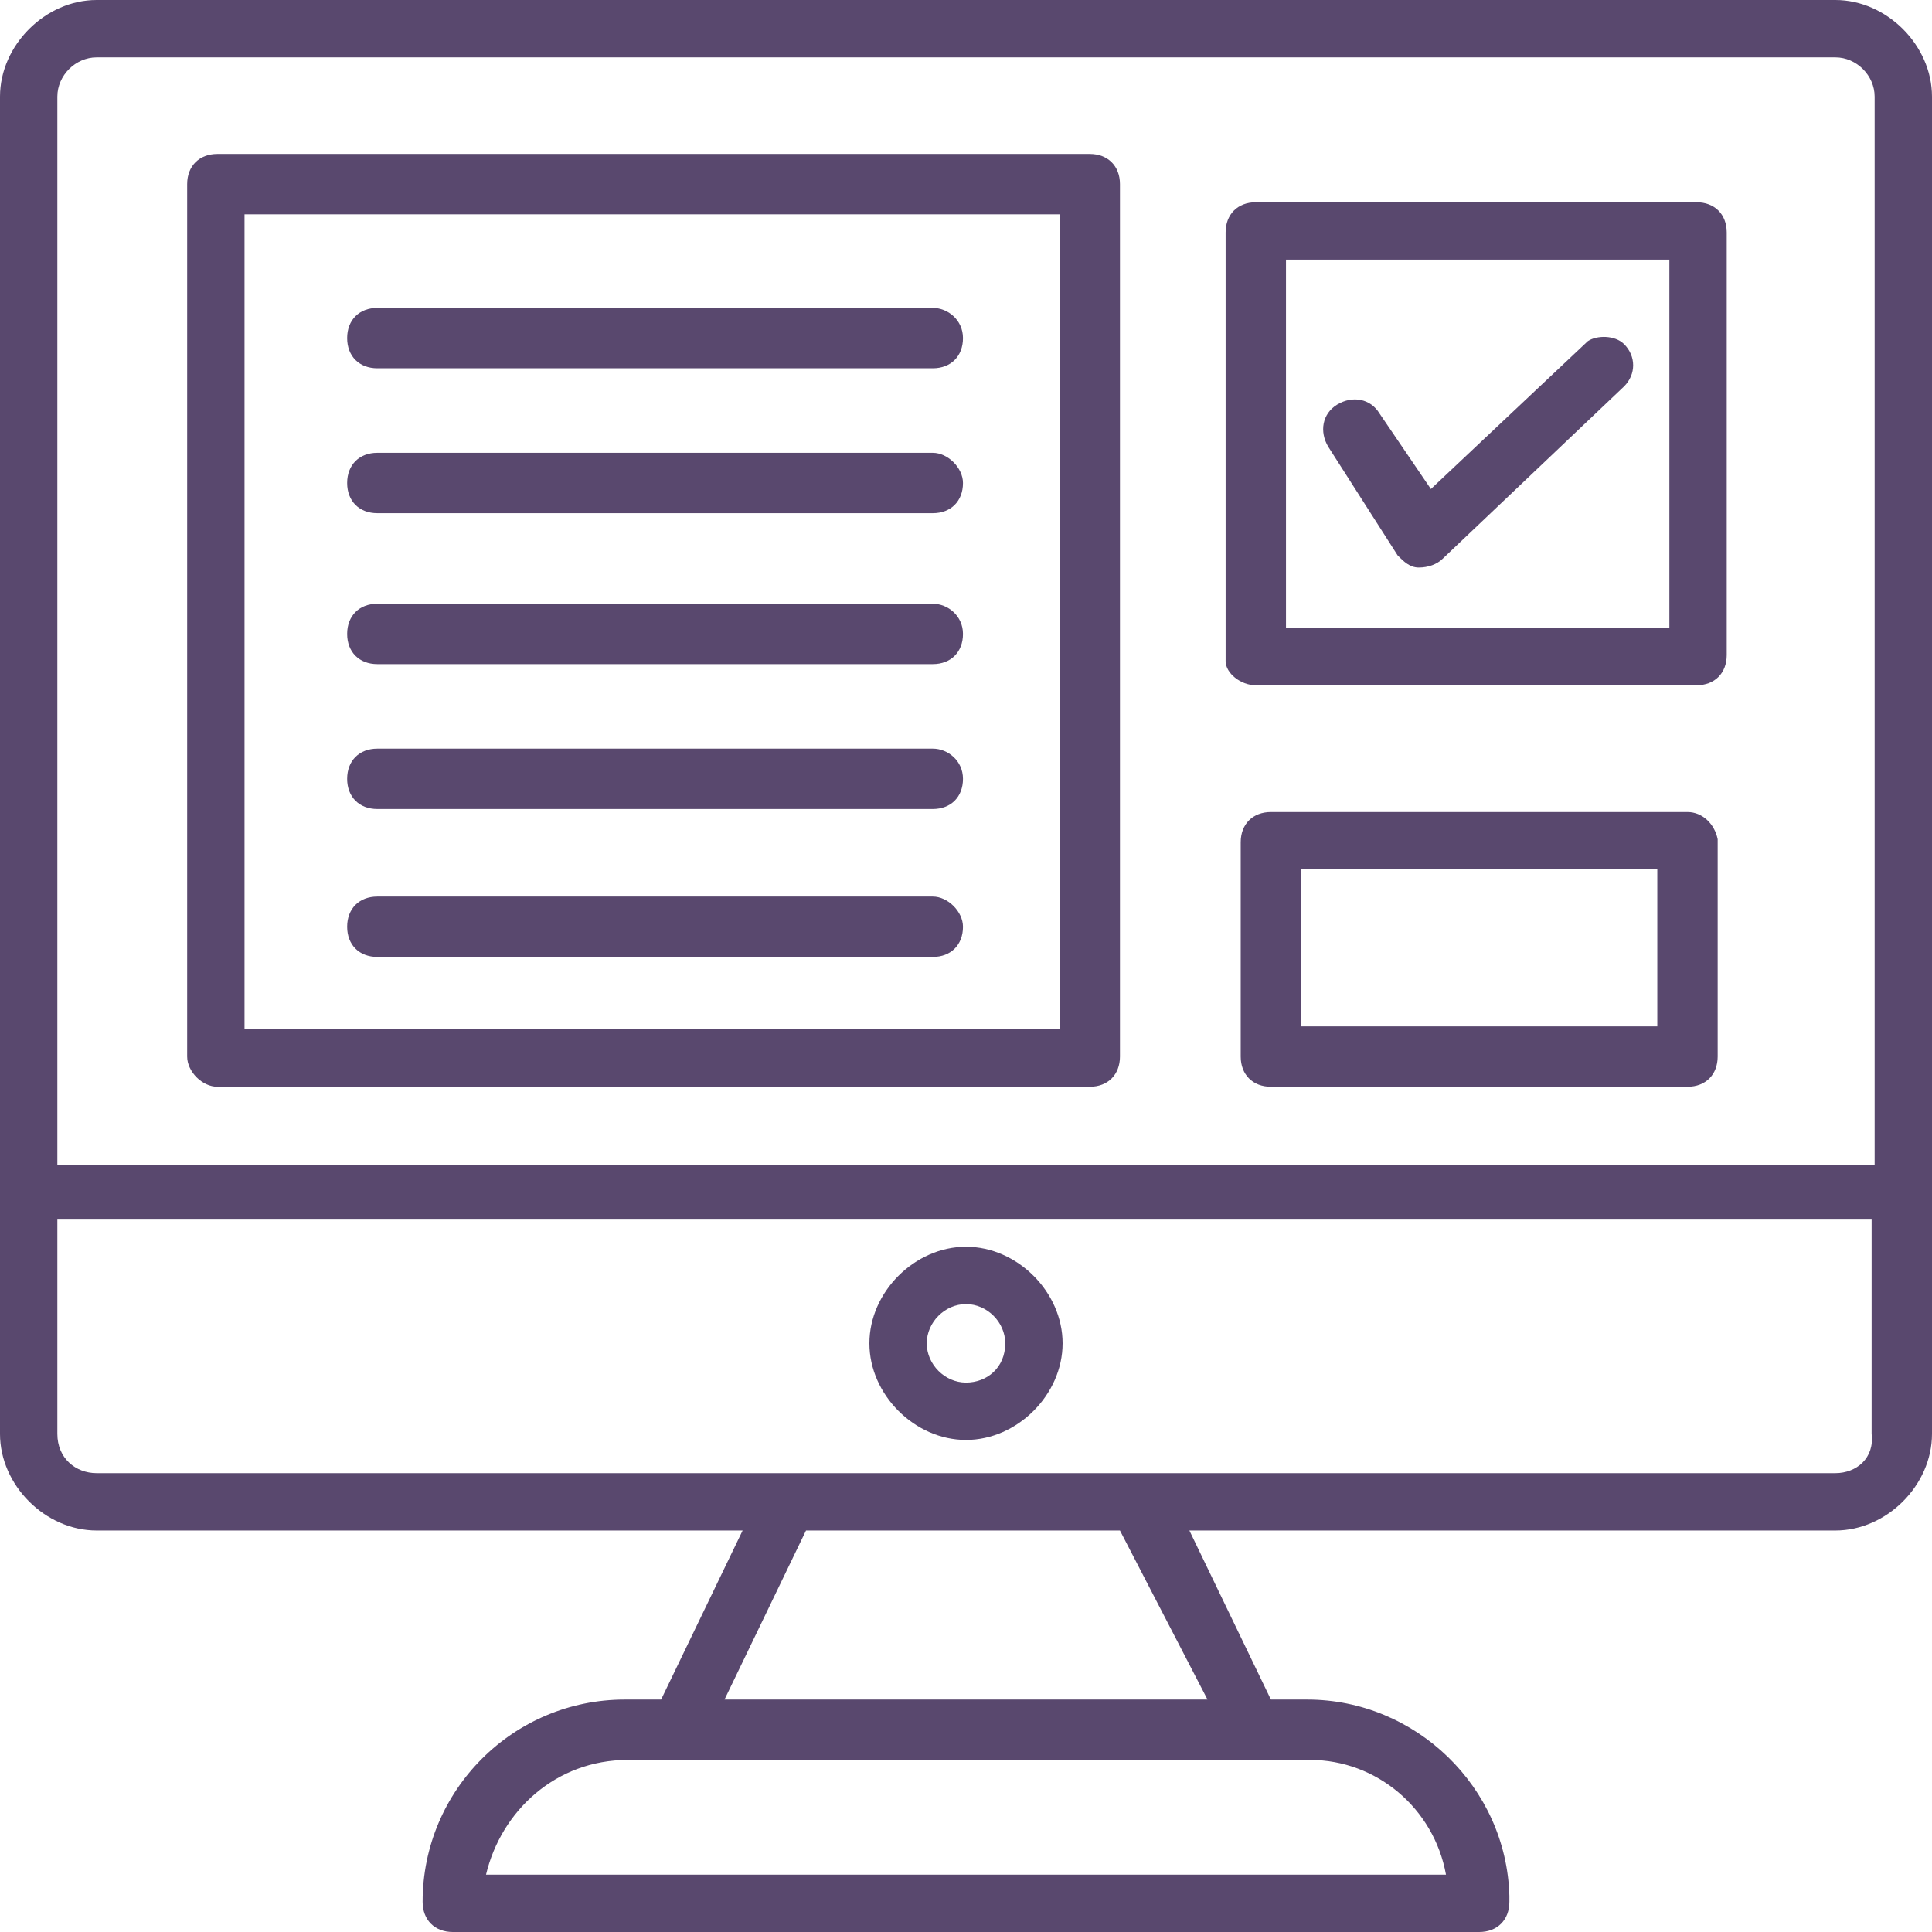
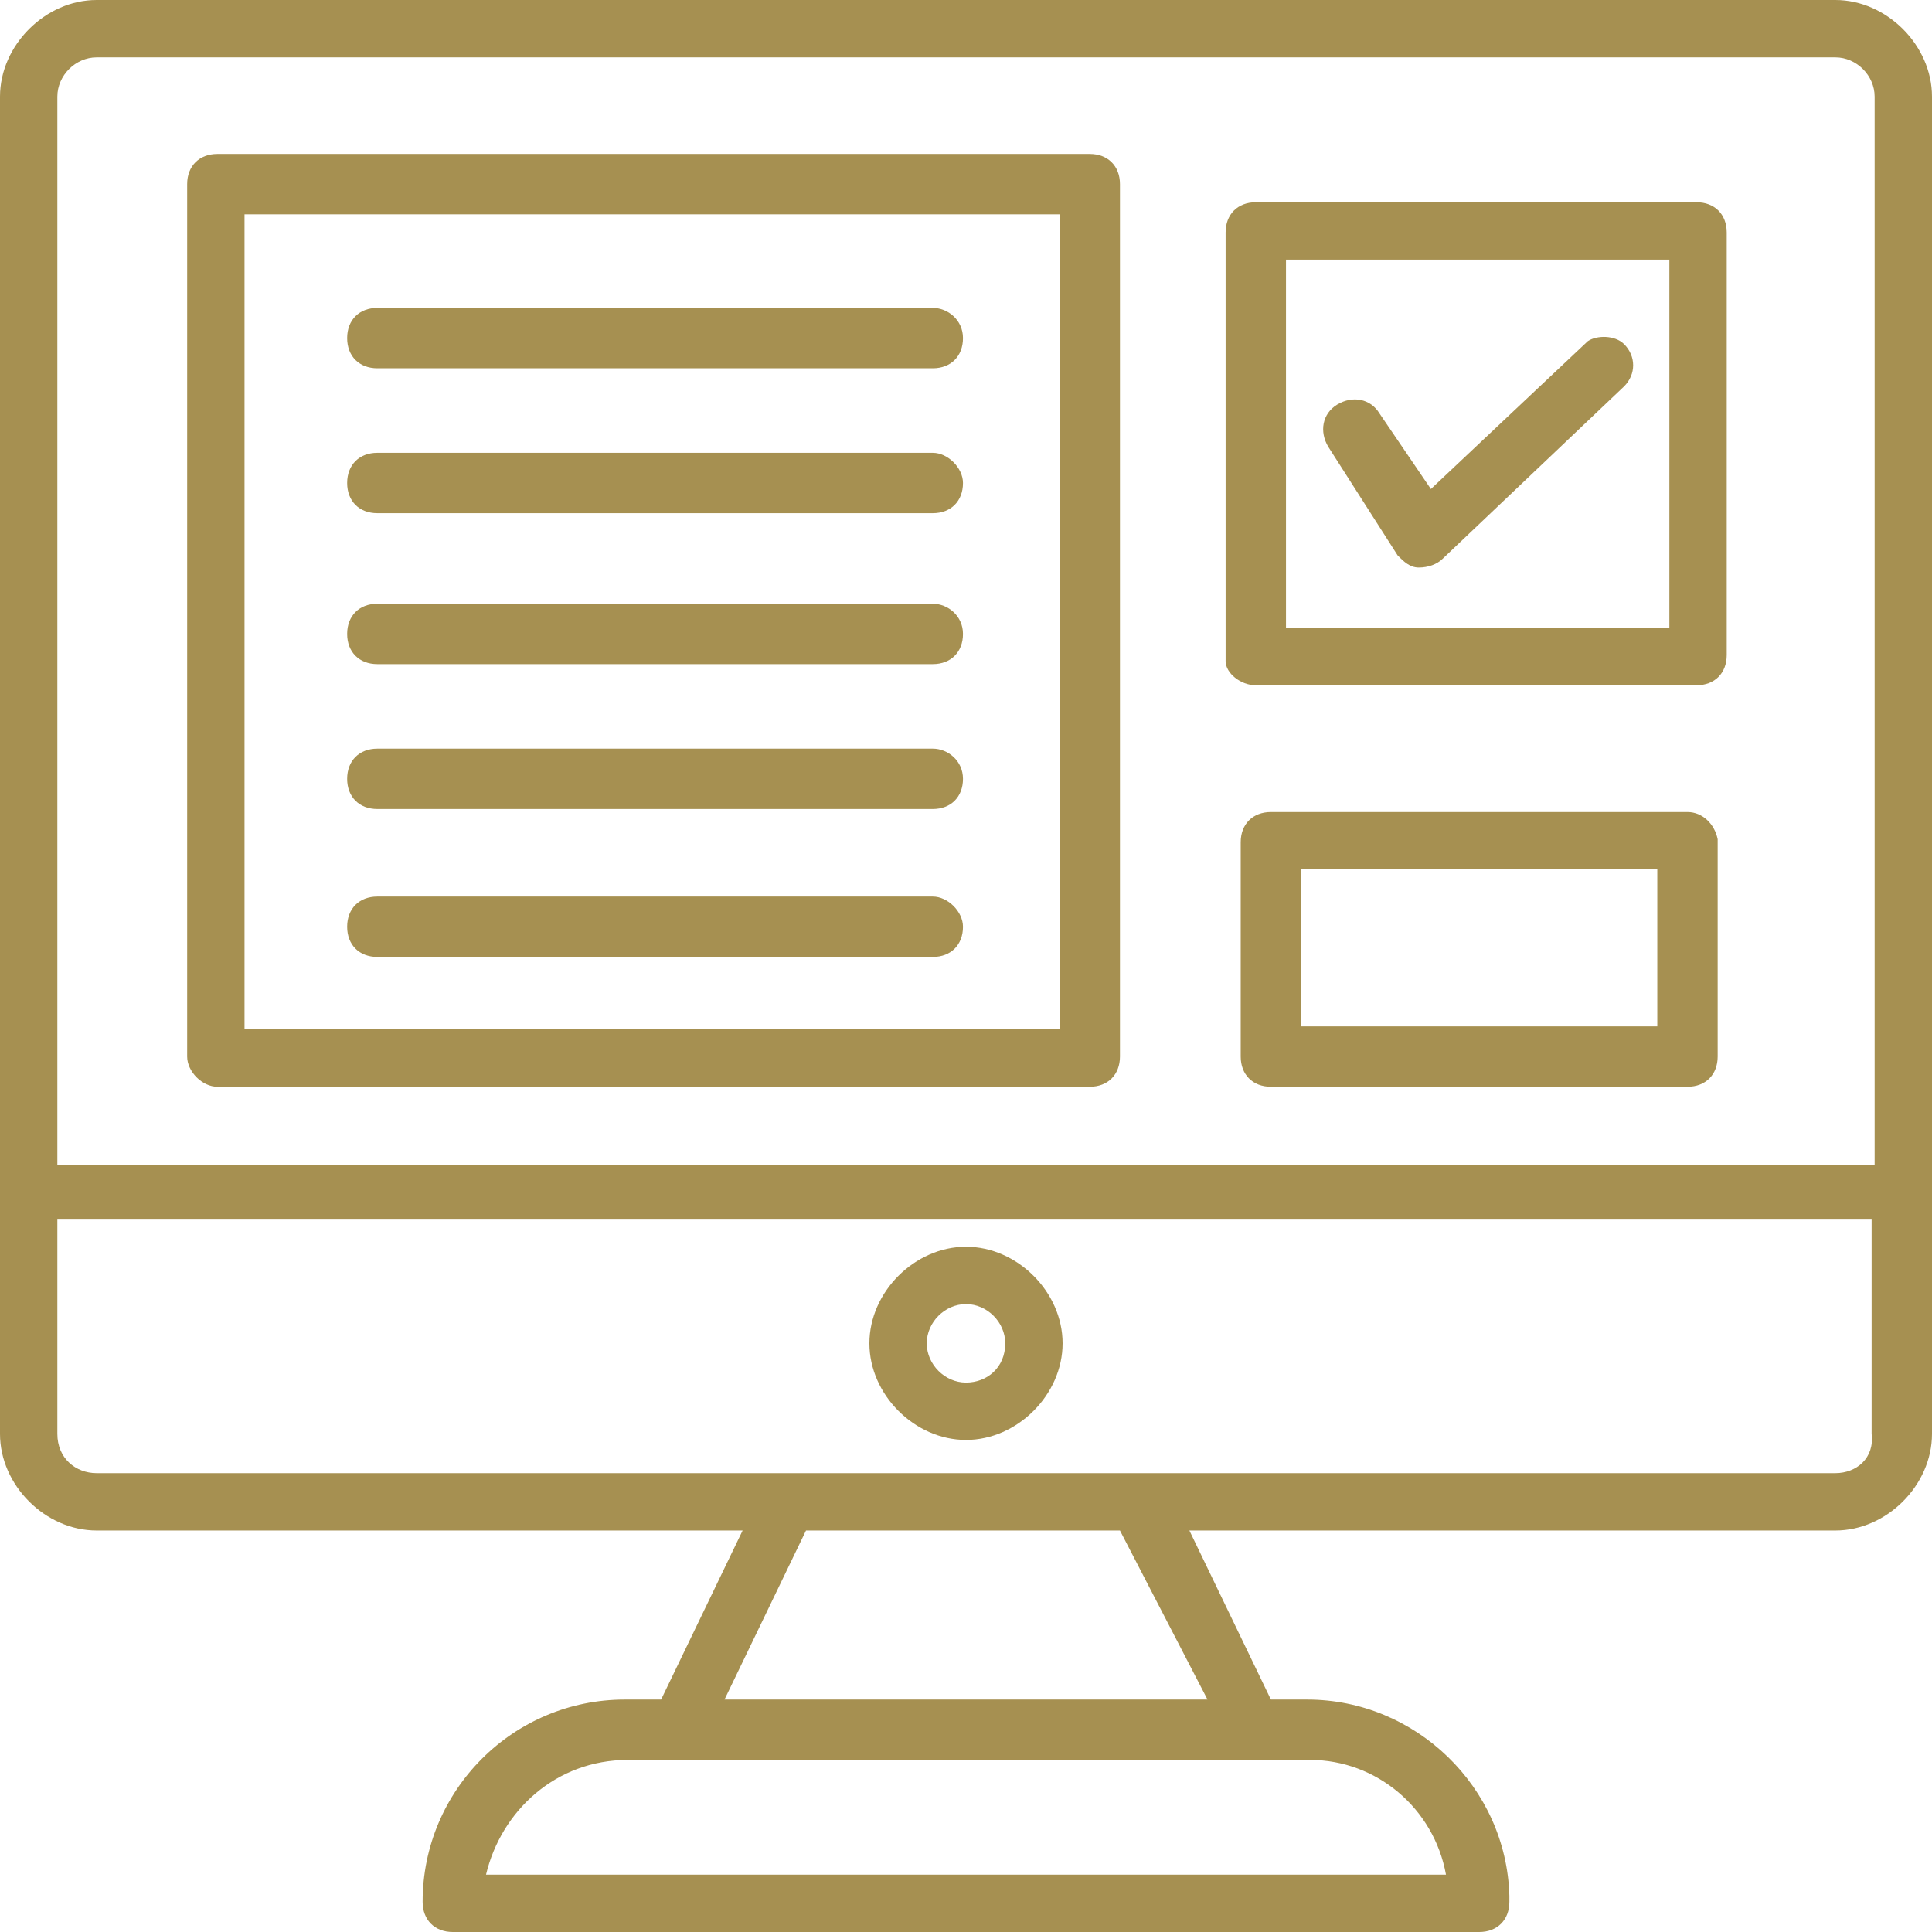
<svg xmlns="http://www.w3.org/2000/svg" version="1.1" id="Layer_1" x="0" y="0" viewBox="0 0 64 64" xml:space="preserve">
-   <style type="text/css">.st0{fill:#59486e}</style>
+   <style type="text/css">.st0{fill:#A69051}</style>
  <path class="st0" d="M60.8 0H3.2C1.5 0 0 1.5 0 3.2v44.3c0 1.7 1.5 3.2 3.2 3.2h21.4l-2.7 5.6h-1.2c-3.7 0-6.7 3-6.7 6.7 0 .6.4 1 1 1h34c.6 0 1-.4 1-1v-.2c-.1-3.6-3.1-6.5-6.7-6.5h-1.2l-2.7-5.6h21.4c1.7 0 3.2-1.5 3.2-3.2V3.2C64 1.5 62.5 0 60.8 0zM3.2 1.9h57.6c.7 0 1.3.6 1.3 1.3v35.4H1.9V3.2c0-.7.6-1.3 1.3-1.3zm44.7 60.2H16.1c.5-2.1 2.3-3.8 4.7-3.8h22.6c2.2 0 4.1 1.6 4.5 3.8zM40 56.3H24l2.7-5.6h10.4l2.9 5.6zm20.8-7.5H3.2c-.7 0-1.3-.5-1.3-1.3v-7.1H62v7.1c.1.8-.5 1.3-1.2 1.3z" />
  <path class="st0" d="M32 41.3c-1.7 0-3.2 1.5-3.2 3.2 0 1.7 1.5 3.2 3.2 3.2s3.2-1.5 3.2-3.2c0-1.7-1.5-3.2-3.2-3.2zm0 4.5c-.7 0-1.3-.6-1.3-1.3 0-.7.6-1.3 1.3-1.3.7 0 1.3.6 1.3 1.3 0 .8-.6 1.3-1.3 1.3zM7.2 36h28.9c.6 0 1-.4 1-1V6.1c0-.6-.4-1-1-1H7.2c-.6 0-1 .4-1 1V35c0 .5.5 1 1 1zm.9-28.9h27v27h-27v-27z" />
  <path class="st0" d="M30.9 10.2H12.5c-.6 0-1 .4-1 1s.4 1 1 1h18.4c.6 0 1-.4 1-1s-.5-1-1-1zm0 4.8H12.5c-.6 0-1 .4-1 1s.4 1 1 1h18.4c.6 0 1-.4 1-1 0-.5-.5-1-1-1zm0 5H12.5c-.6 0-1 .4-1 1s.4 1 1 1h18.4c.6 0 1-.4 1-1s-.5-1-1-1zm0 4.8H12.5c-.6 0-1 .4-1 1s.4 1 1 1h18.4c.6 0 1-.4 1-1s-.5-1-1-1zm0 4.9H12.5c-.6 0-1 .4-1 1s.4 1 1 1h18.4c.6 0 1-.4 1-1 0-.5-.5-1-1-1zm10.7-7h14.6c.6 0 1-.4 1-1v-14c0-.6-.4-1-1-1H41.6c-.6 0-1 .4-1 1v14.2c0 .4.5.8 1 .8zm1-14.1h12.7v12.2H42.6V8.6z" />
  <path class="st0" d="M52.6 11.3l-5.2 4.9-1.7-2.5c-.3-.5-.9-.6-1.4-.3-.5.3-.6.9-.3 1.4l2.3 3.6c.2.2.4.4.7.4s.6-.1.8-.3l6-5.7c.4-.4.4-1 0-1.4-.3-.3-.9-.3-1.2-.1zm3.3 15.6H42.1c-.6 0-1 .4-1 1V35c0 .6.4 1 1 1h13.8c.6 0 1-.4 1-1v-7.2c-.1-.5-.5-.9-1-.9zm-1 7.1H43.1v-5.2h11.8V34z" />
</svg>
